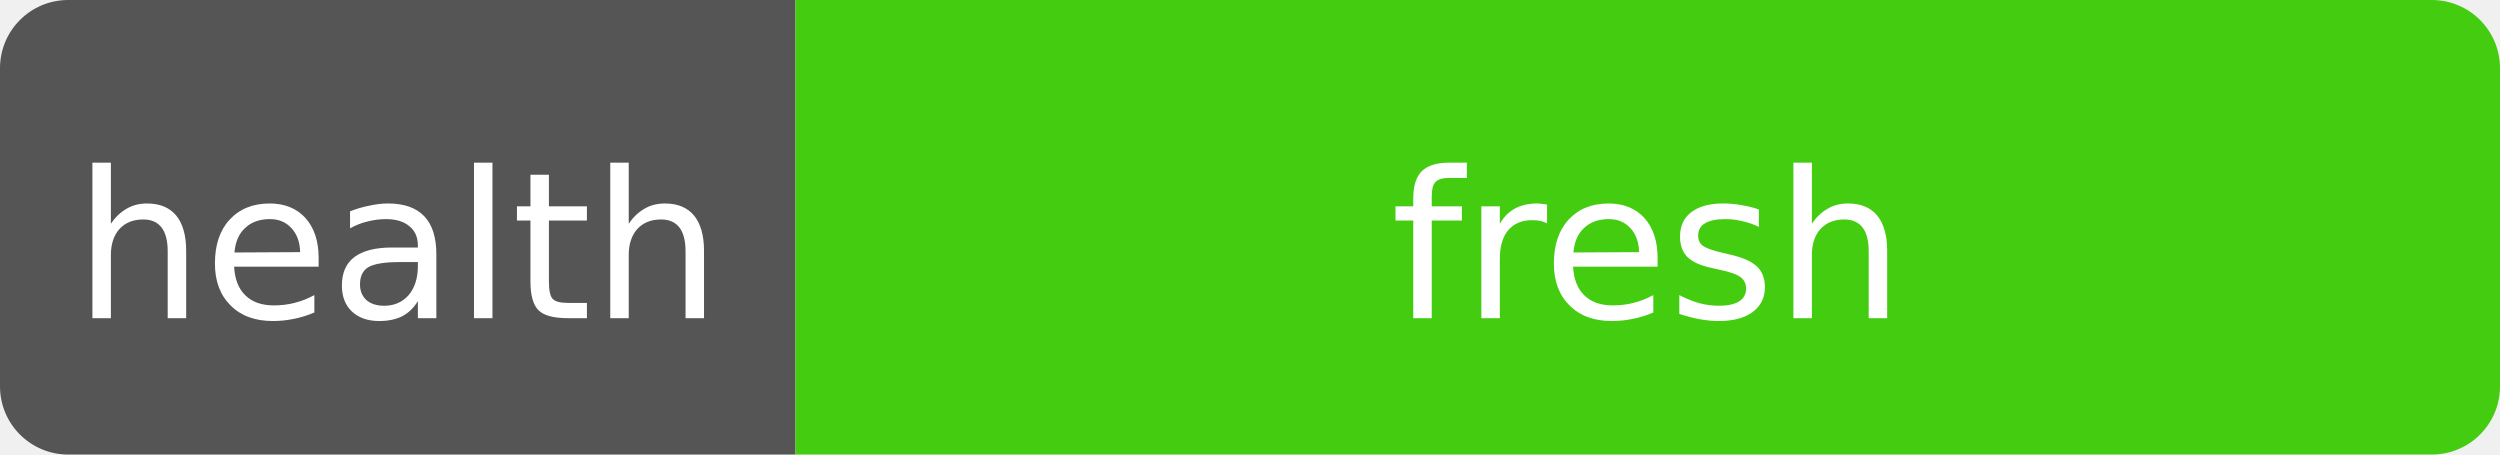
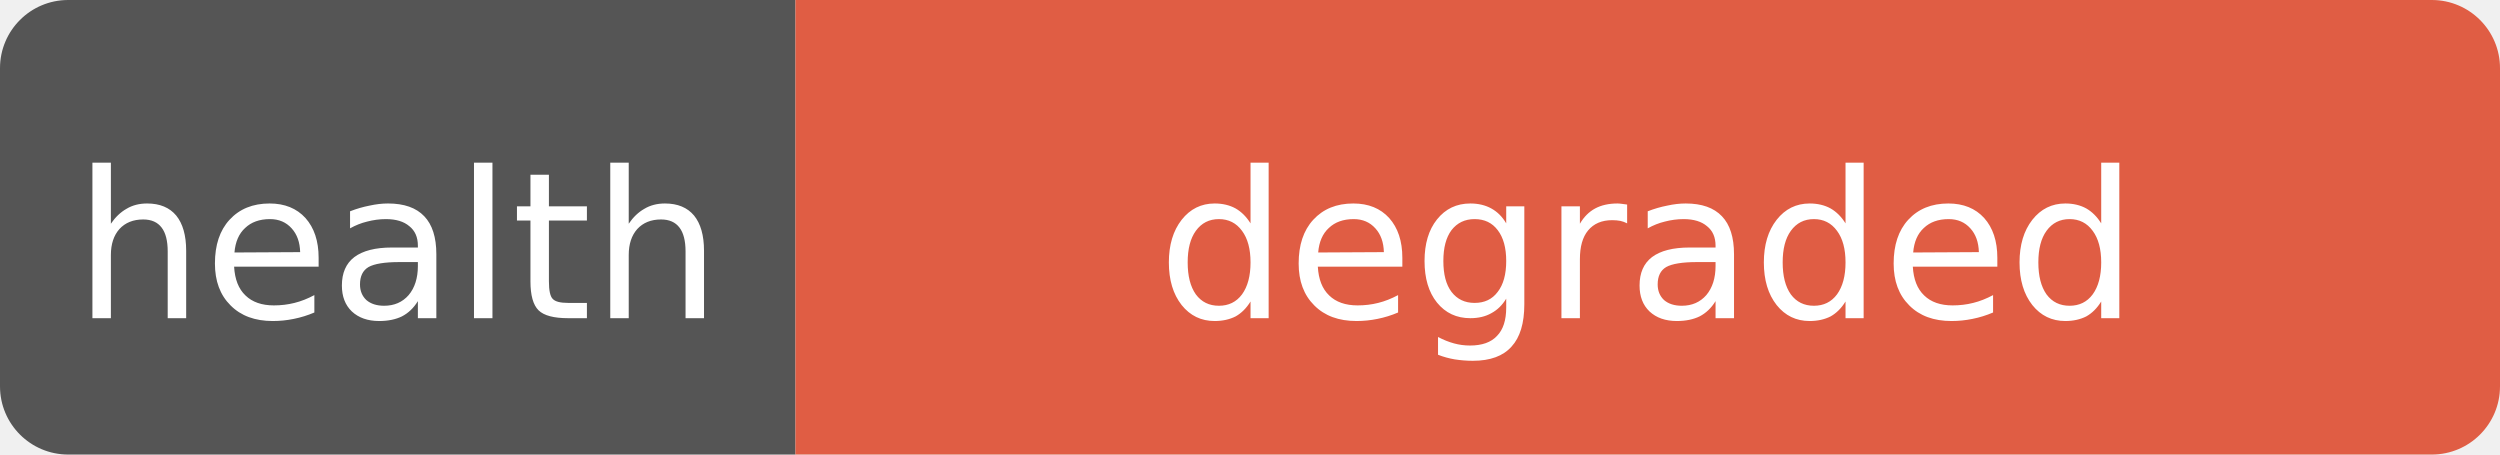
- <svg xmlns="http://www.w3.org/2000/svg" width="110" height="20" role="img" aria-label="health: fresh">
+ <svg xmlns="http://www.w3.org/2000/svg" width="110" height="20" role="img" aria-label="health: degraded">
  <clipPath id="r">
    <rect width="110" height="20" rx="3" fill="#fff" />
  </clipPath>
  <g clip-path="url(#r)">
    <rect width="35" height="20" fill="#555" />
-     <rect x="35" width="75" height="20" fill="#4c1" />
+     <rect x="35" width="75" height="20" fill="#e05d44" />
  </g>
  <g fill="#fff" text-anchor="middle" font-family="Verdana,Geneva,DejaVu Sans,sans-serif" font-size="9">
    <text x="17.5" y="14">health</text>
-     <text x="72.5" y="14" textLength="68" lengthAdjust="spacingAndGlyphs">fresh</text>
+     <text x="72.5" y="14" textLength="68" lengthAdjust="spacingAndGlyphs">degraded</text>
  </g>
</svg>
